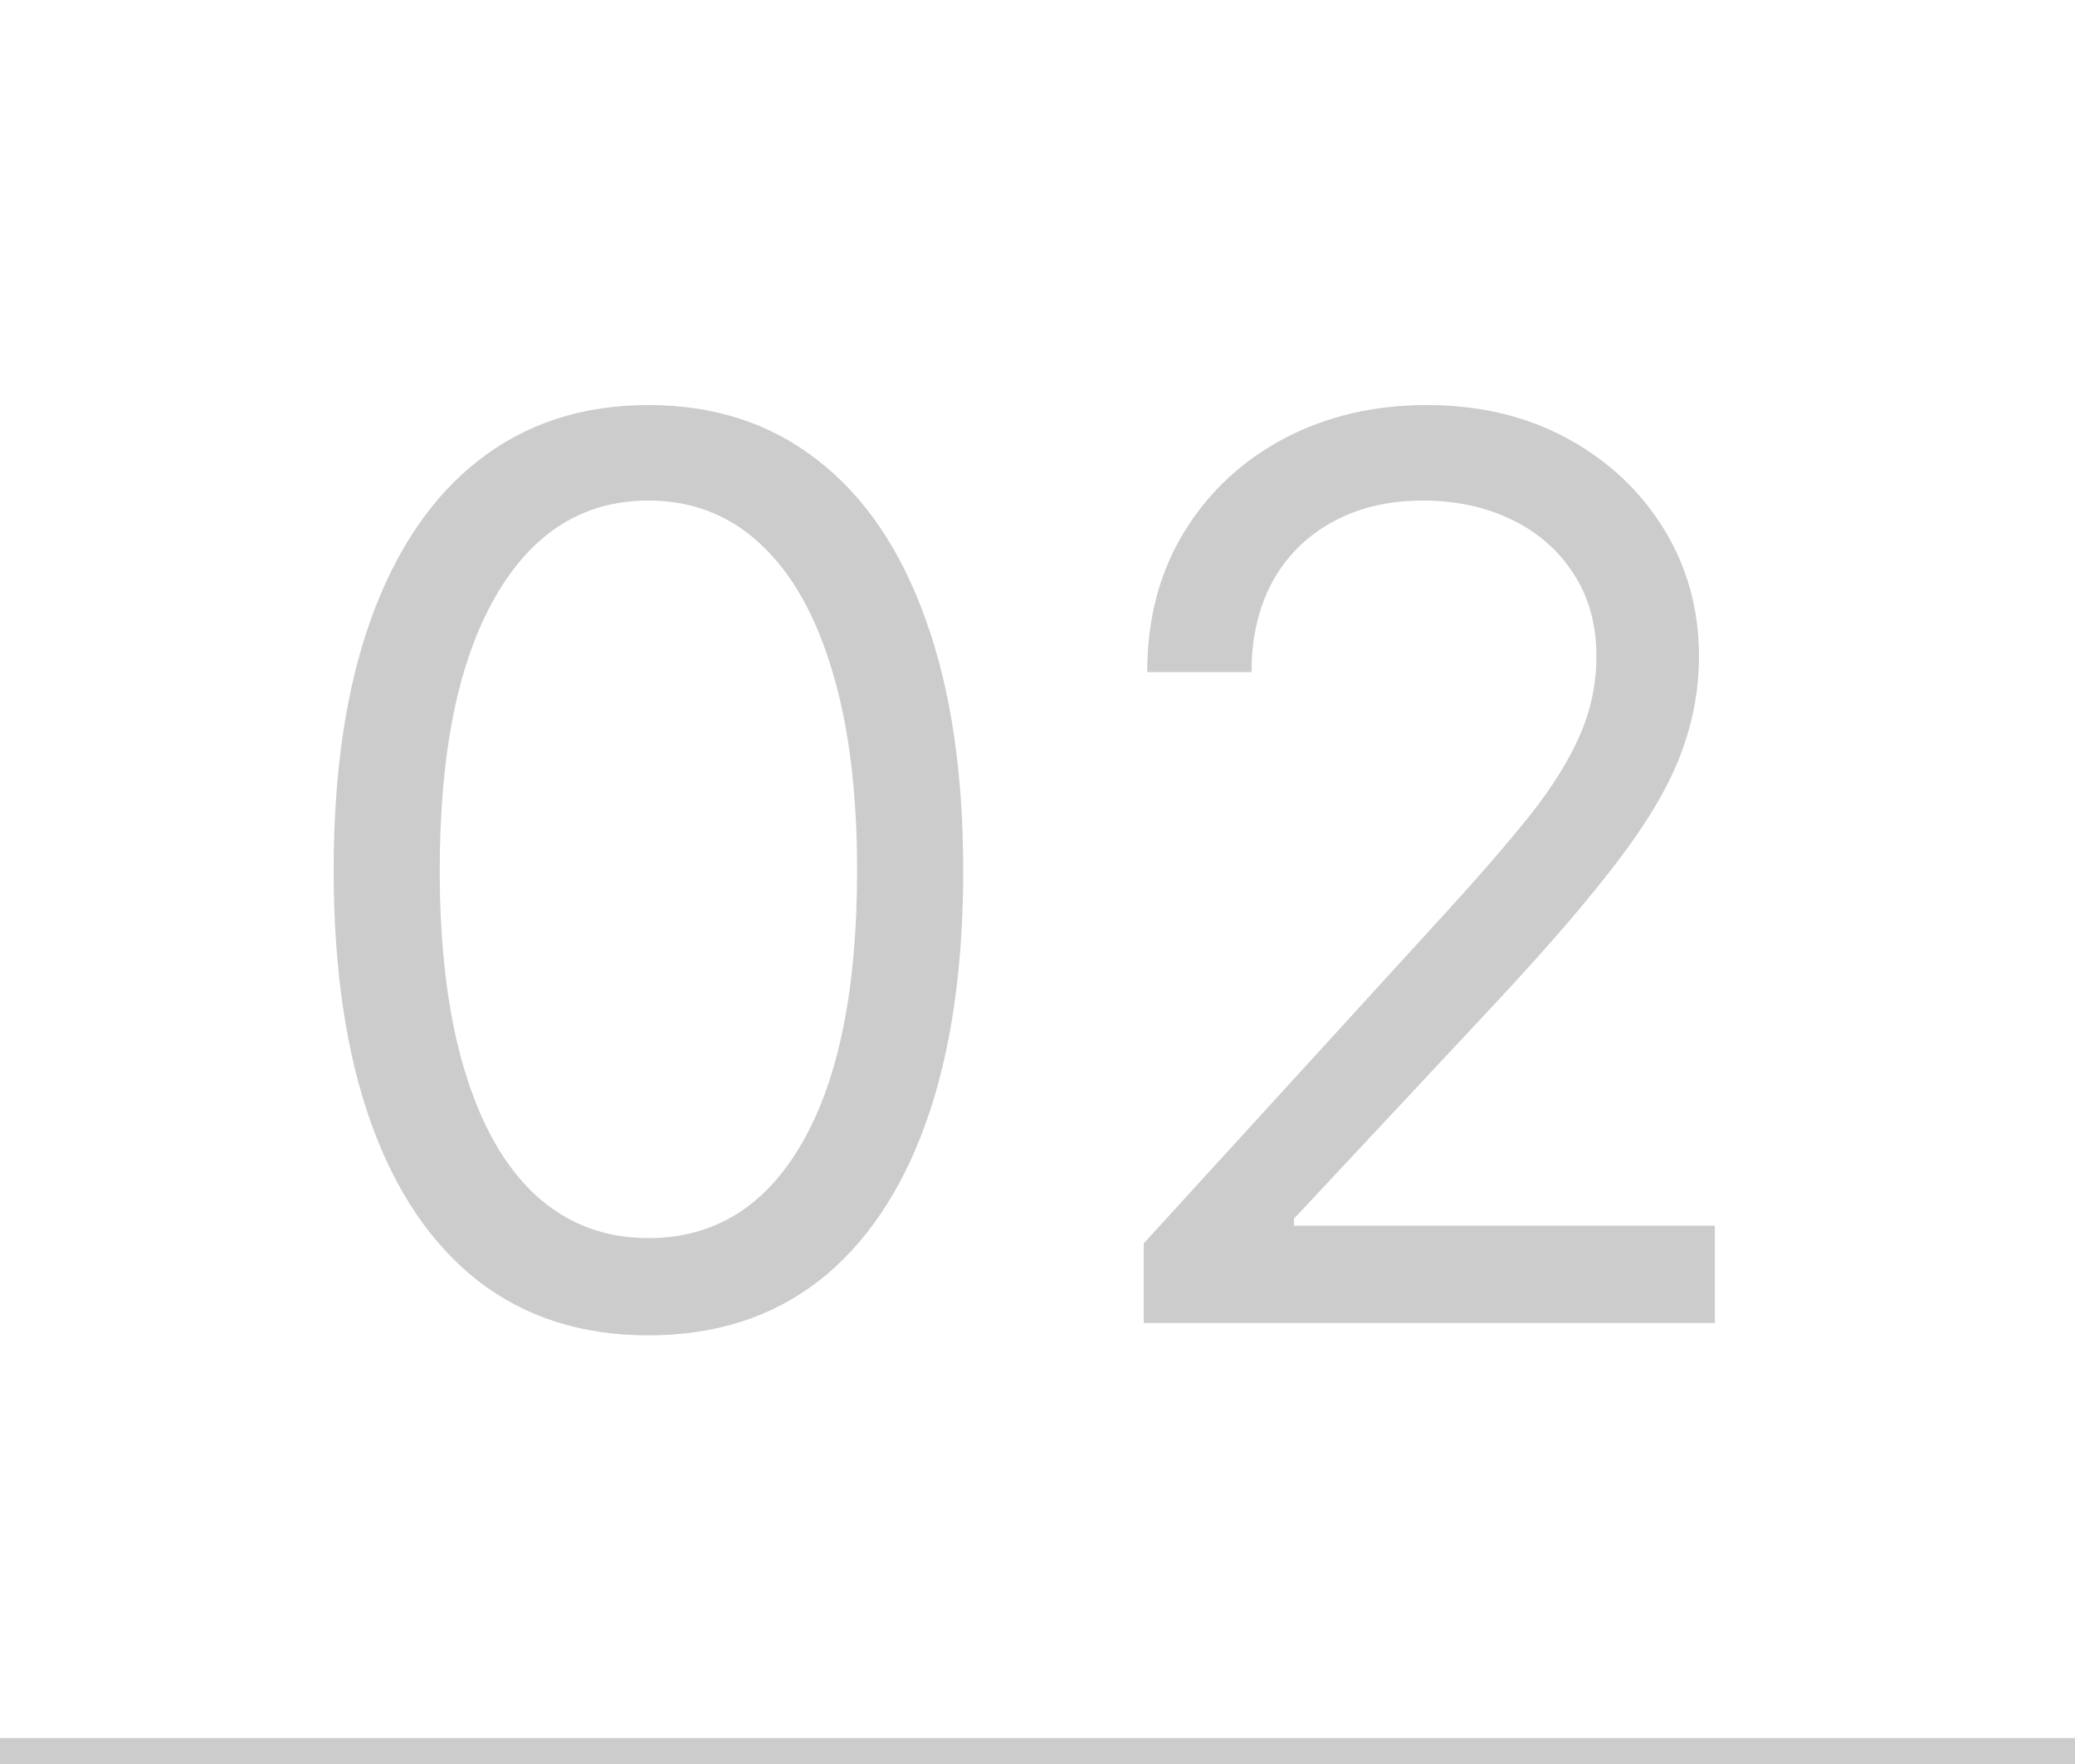
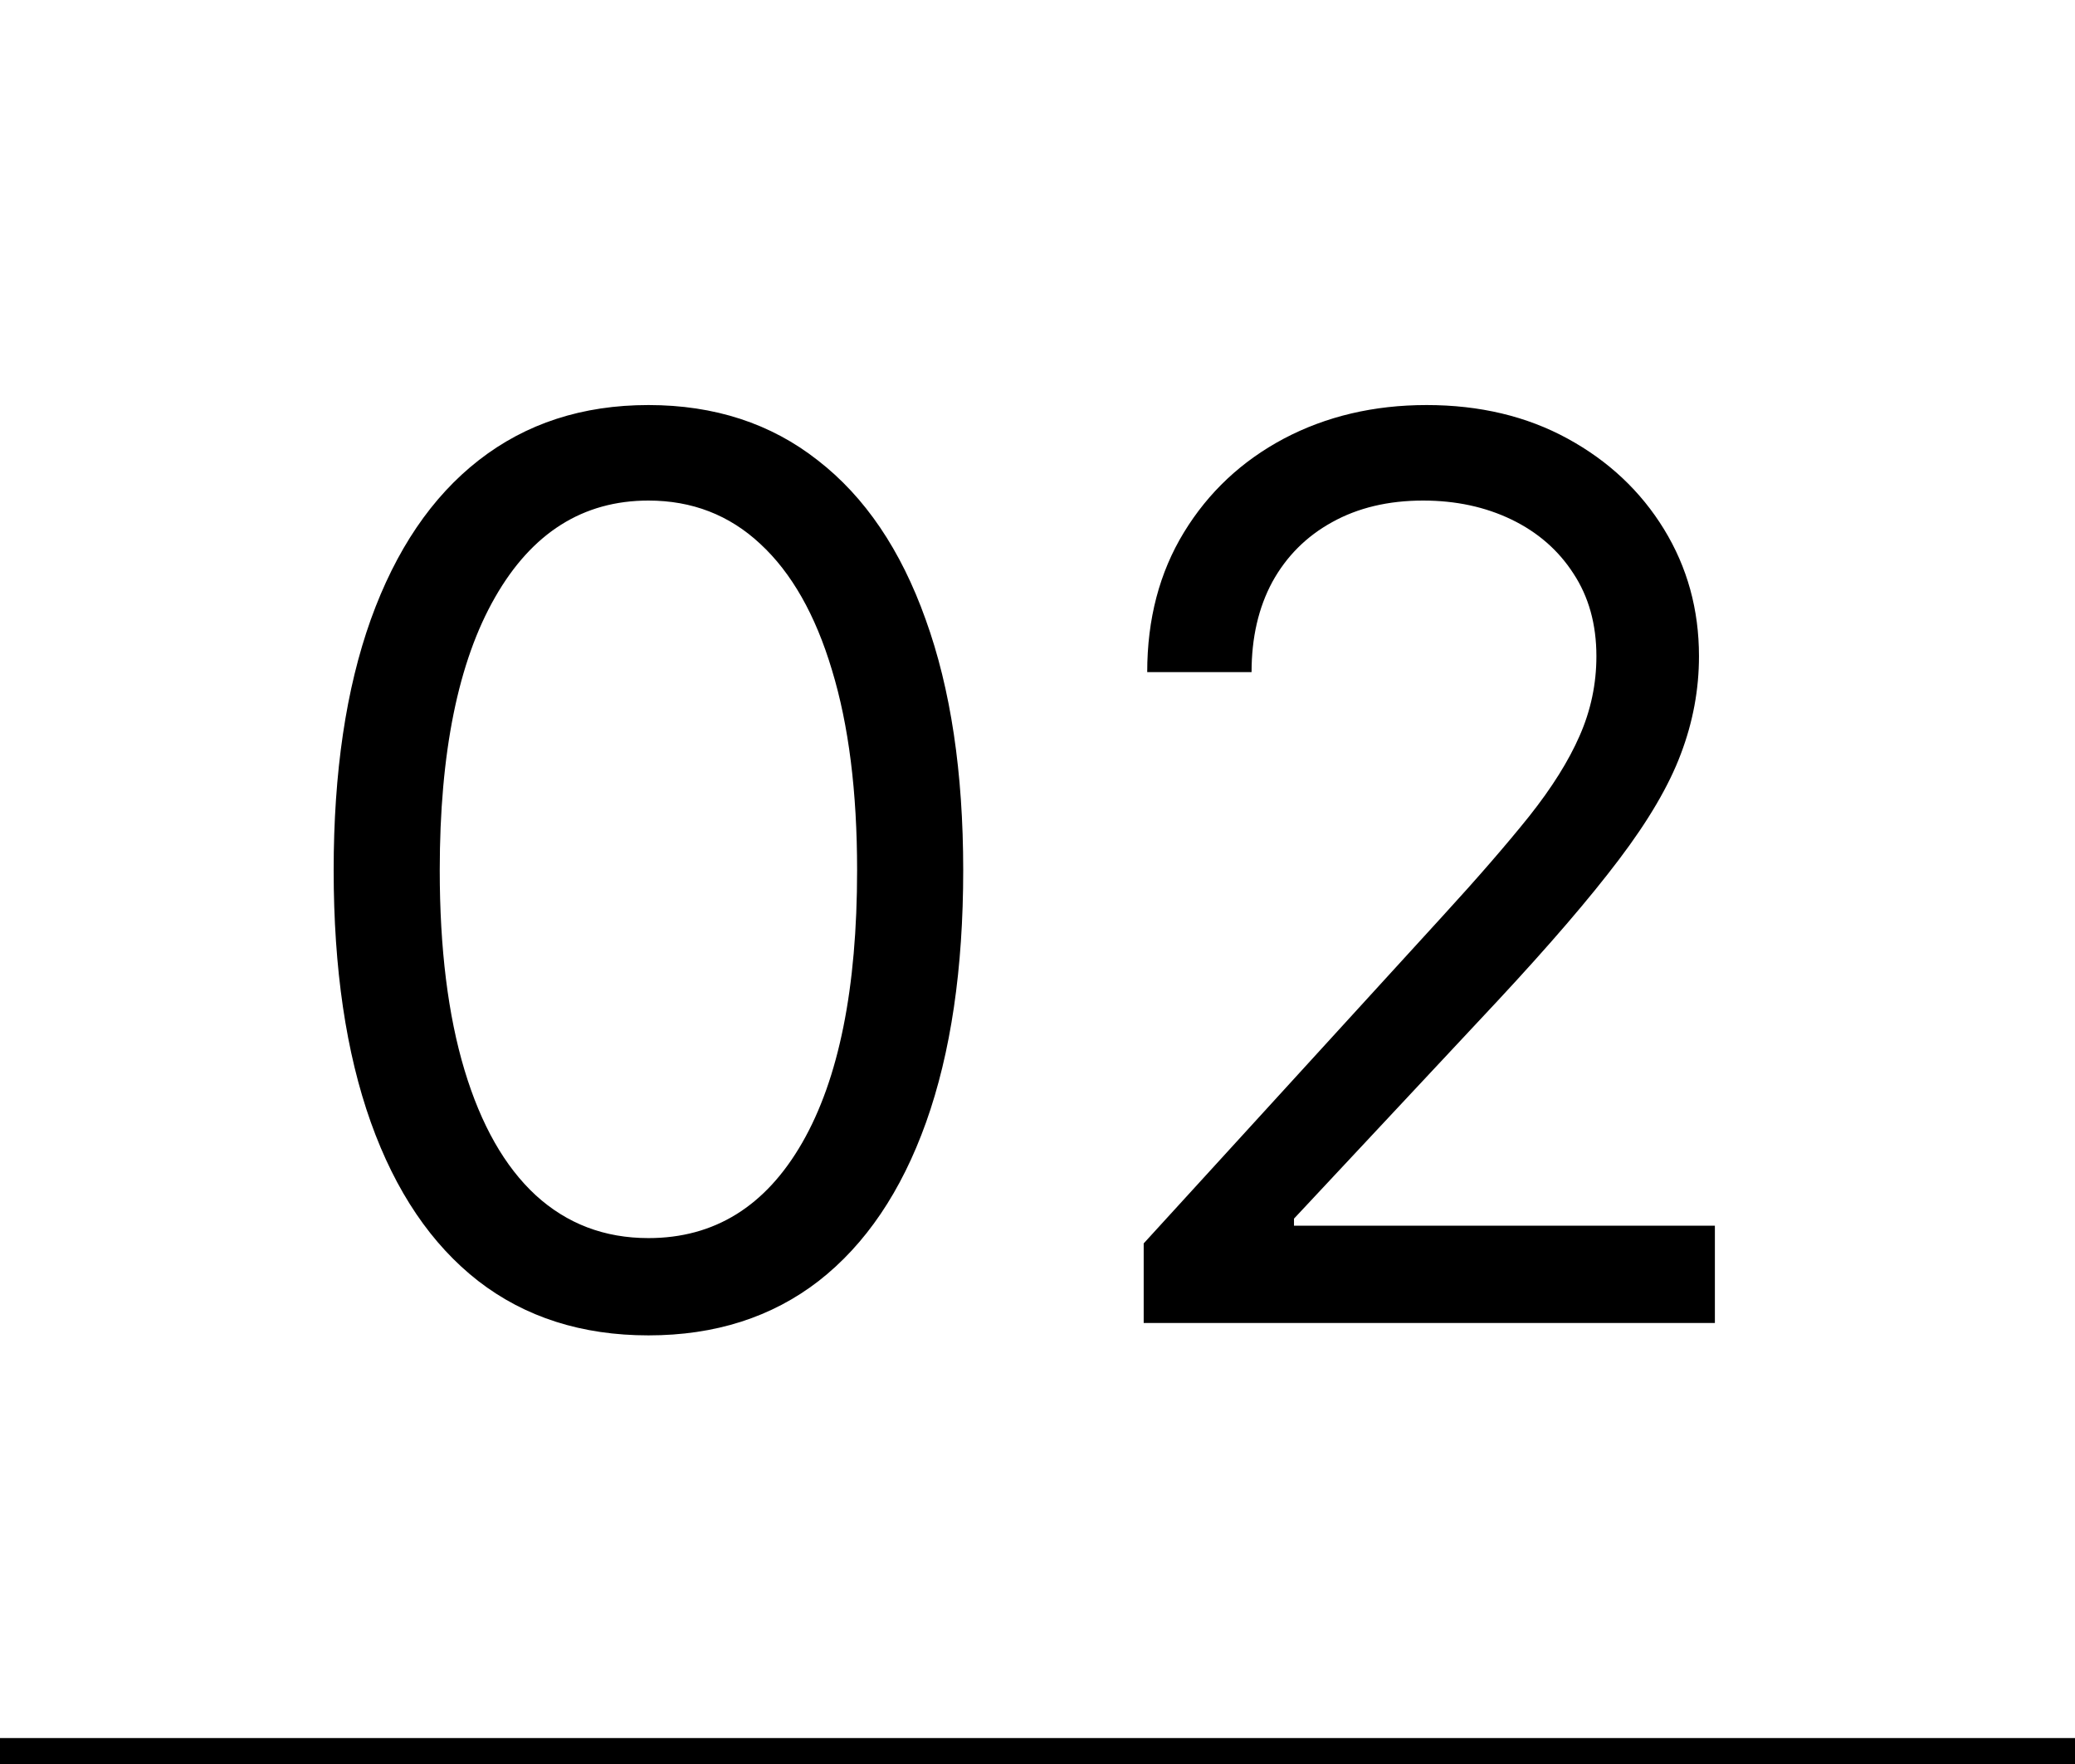
- <svg xmlns="http://www.w3.org/2000/svg" width="80" height="68" viewBox="0 0 80 68" fill="none">
-   <path d="M25 51.477C22.432 51.477 20.244 50.778 18.438 49.381C16.631 47.972 15.25 45.932 14.296 43.261C13.341 40.58 12.864 37.341 12.864 33.545C12.864 29.773 13.341 26.551 14.296 23.881C15.261 21.199 16.648 19.153 18.454 17.744C20.273 16.324 22.454 15.614 25 15.614C27.546 15.614 29.722 16.324 31.528 17.744C33.347 19.153 34.733 21.199 35.688 23.881C36.653 26.551 37.136 29.773 37.136 33.545C37.136 37.341 36.659 40.58 35.705 43.261C34.75 45.932 33.369 47.972 31.562 49.381C29.756 50.778 27.568 51.477 25 51.477ZM25 47.727C27.546 47.727 29.523 46.5 30.932 44.045C32.341 41.591 33.045 38.091 33.045 33.545C33.045 30.523 32.722 27.949 32.074 25.824C31.438 23.699 30.517 22.079 29.312 20.966C28.119 19.852 26.682 19.296 25 19.296C22.477 19.296 20.506 20.54 19.085 23.028C17.665 25.506 16.954 29.011 16.954 33.545C16.954 36.568 17.273 39.136 17.909 41.25C18.546 43.364 19.46 44.972 20.653 46.074C21.858 47.176 23.307 47.727 25 47.727ZM44.094 51V47.932L55.616 35.318C56.969 33.841 58.082 32.557 58.957 31.466C59.832 30.364 60.48 29.329 60.901 28.364C61.332 27.386 61.548 26.364 61.548 25.296C61.548 24.068 61.253 23.006 60.662 22.108C60.082 21.21 59.287 20.517 58.276 20.028C57.264 19.54 56.128 19.296 54.866 19.296C53.526 19.296 52.355 19.574 51.355 20.131C50.366 20.676 49.599 21.443 49.054 22.432C48.52 23.421 48.253 24.579 48.253 25.909H44.23C44.23 23.864 44.702 22.068 45.645 20.523C46.588 18.977 47.872 17.773 49.497 16.909C51.133 16.046 52.969 15.614 55.003 15.614C57.048 15.614 58.861 16.046 60.44 16.909C62.02 17.773 63.258 18.938 64.156 20.403C65.054 21.869 65.503 23.5 65.503 25.296C65.503 26.579 65.27 27.835 64.804 29.062C64.349 30.278 63.554 31.636 62.417 33.136C61.292 34.625 59.73 36.443 57.73 38.591L49.889 46.977V47.25H66.116V51H44.094Z" fill="#CCCCCC" />
-   <path d="M80 67H0V69H80V67Z" fill="#CCCCCC" mask="url(#path-1-inside-1_257_4728)" />
+ <svg xmlns="http://www.w3.org/2000/svg" viewBox="0 0 80 68" fill="currentColor">
+   <path d="M25 51.477C22.432 51.477 20.244 50.778 18.438 49.381C16.631 47.972 15.25 45.932 14.296 43.261C13.341 40.58 12.864 37.341 12.864 33.545C12.864 29.773 13.341 26.551 14.296 23.881C15.261 21.199 16.648 19.153 18.454 17.744C20.273 16.324 22.454 15.614 25 15.614C27.546 15.614 29.722 16.324 31.528 17.744C33.347 19.153 34.733 21.199 35.688 23.881C36.653 26.551 37.136 29.773 37.136 33.545C37.136 37.341 36.659 40.58 35.705 43.261C34.75 45.932 33.369 47.972 31.562 49.381C29.756 50.778 27.568 51.477 25 51.477ZM25 47.727C27.546 47.727 29.523 46.5 30.932 44.045C32.341 41.591 33.045 38.091 33.045 33.545C33.045 30.523 32.722 27.949 32.074 25.824C31.438 23.699 30.517 22.079 29.312 20.966C28.119 19.852 26.682 19.296 25 19.296C22.477 19.296 20.506 20.54 19.085 23.028C17.665 25.506 16.954 29.011 16.954 33.545C16.954 36.568 17.273 39.136 17.909 41.25C18.546 43.364 19.46 44.972 20.653 46.074C21.858 47.176 23.307 47.727 25 47.727ZM44.094 51V47.932L55.616 35.318C56.969 33.841 58.082 32.557 58.957 31.466C59.832 30.364 60.48 29.329 60.901 28.364C61.332 27.386 61.548 26.364 61.548 25.296C61.548 24.068 61.253 23.006 60.662 22.108C60.082 21.21 59.287 20.517 58.276 20.028C57.264 19.54 56.128 19.296 54.866 19.296C53.526 19.296 52.355 19.574 51.355 20.131C50.366 20.676 49.599 21.443 49.054 22.432C48.52 23.421 48.253 24.579 48.253 25.909H44.23C44.23 23.864 44.702 22.068 45.645 20.523C46.588 18.977 47.872 17.773 49.497 16.909C51.133 16.046 52.969 15.614 55.003 15.614C57.048 15.614 58.861 16.046 60.44 16.909C62.02 17.773 63.258 18.938 64.156 20.403C65.054 21.869 65.503 23.5 65.503 25.296C65.503 26.579 65.27 27.835 64.804 29.062C64.349 30.278 63.554 31.636 62.417 33.136C61.292 34.625 59.73 36.443 57.73 38.591L49.889 46.977V47.25H66.116V51H44.094Z" fill="inherit" />
+   <path d="M80 67H0V69H80V67Z" fill="inherit" mask="url(#path-1-inside-1_257_4728)" />
</svg>
